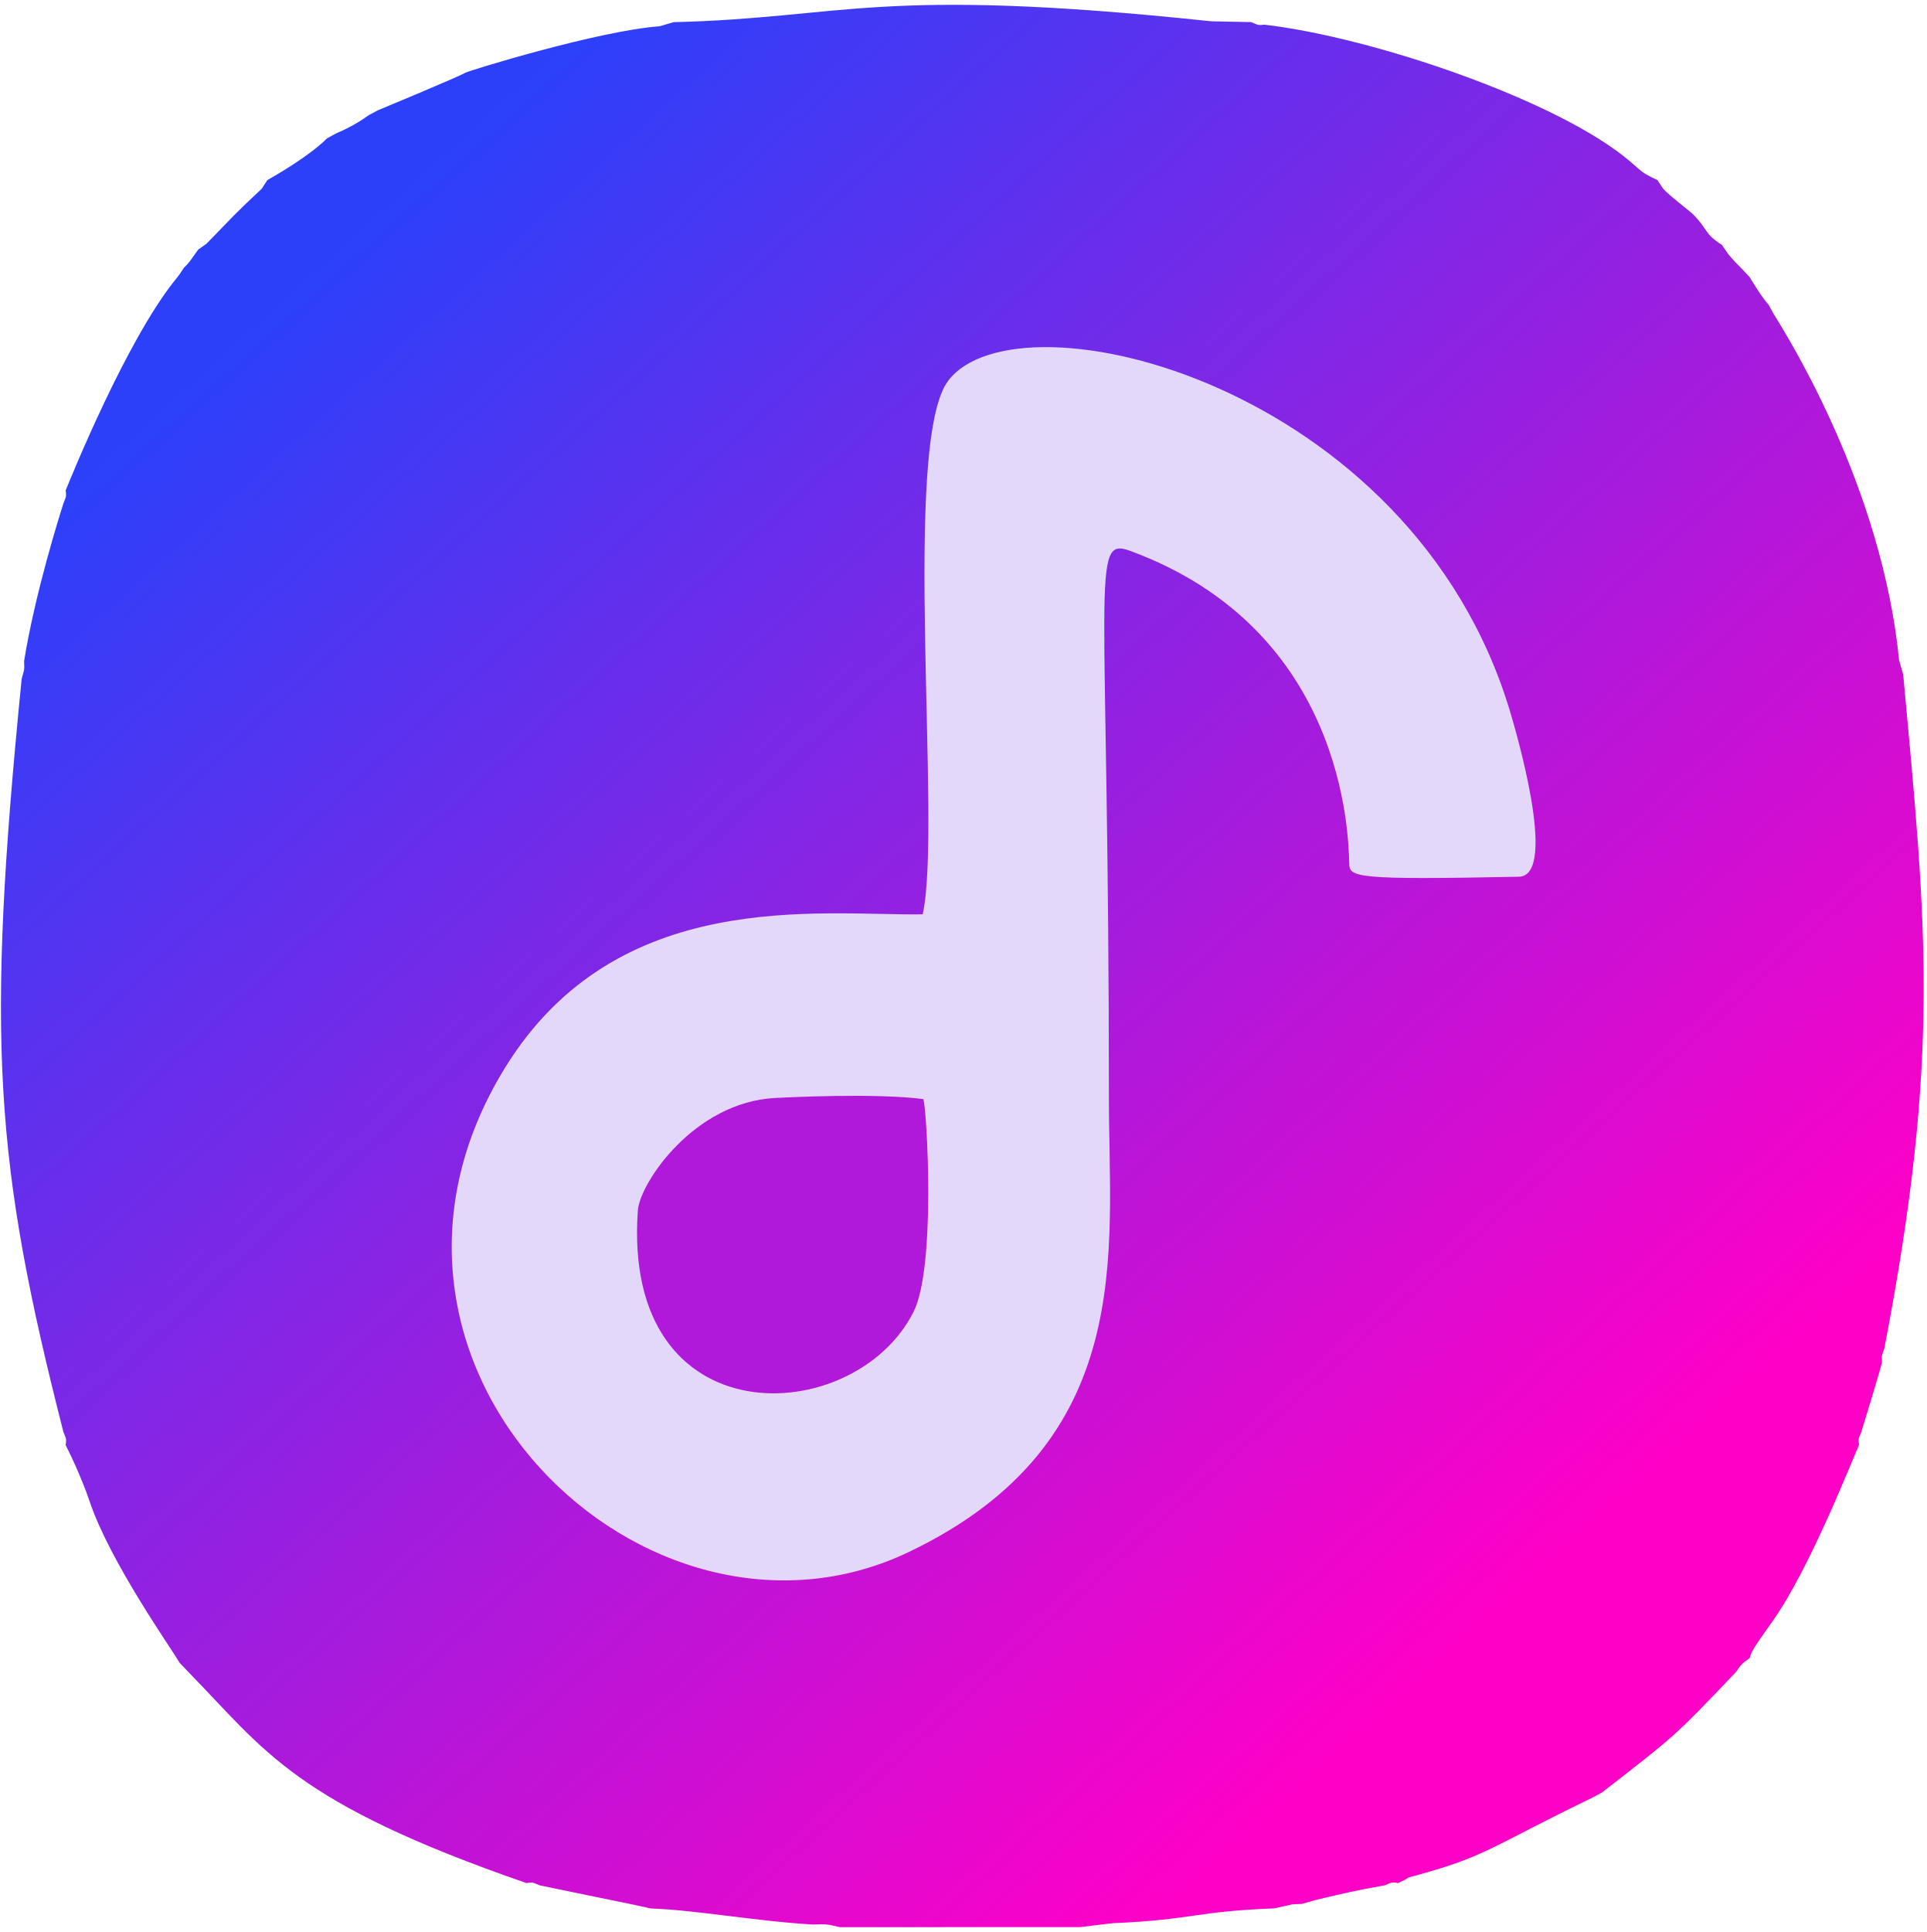
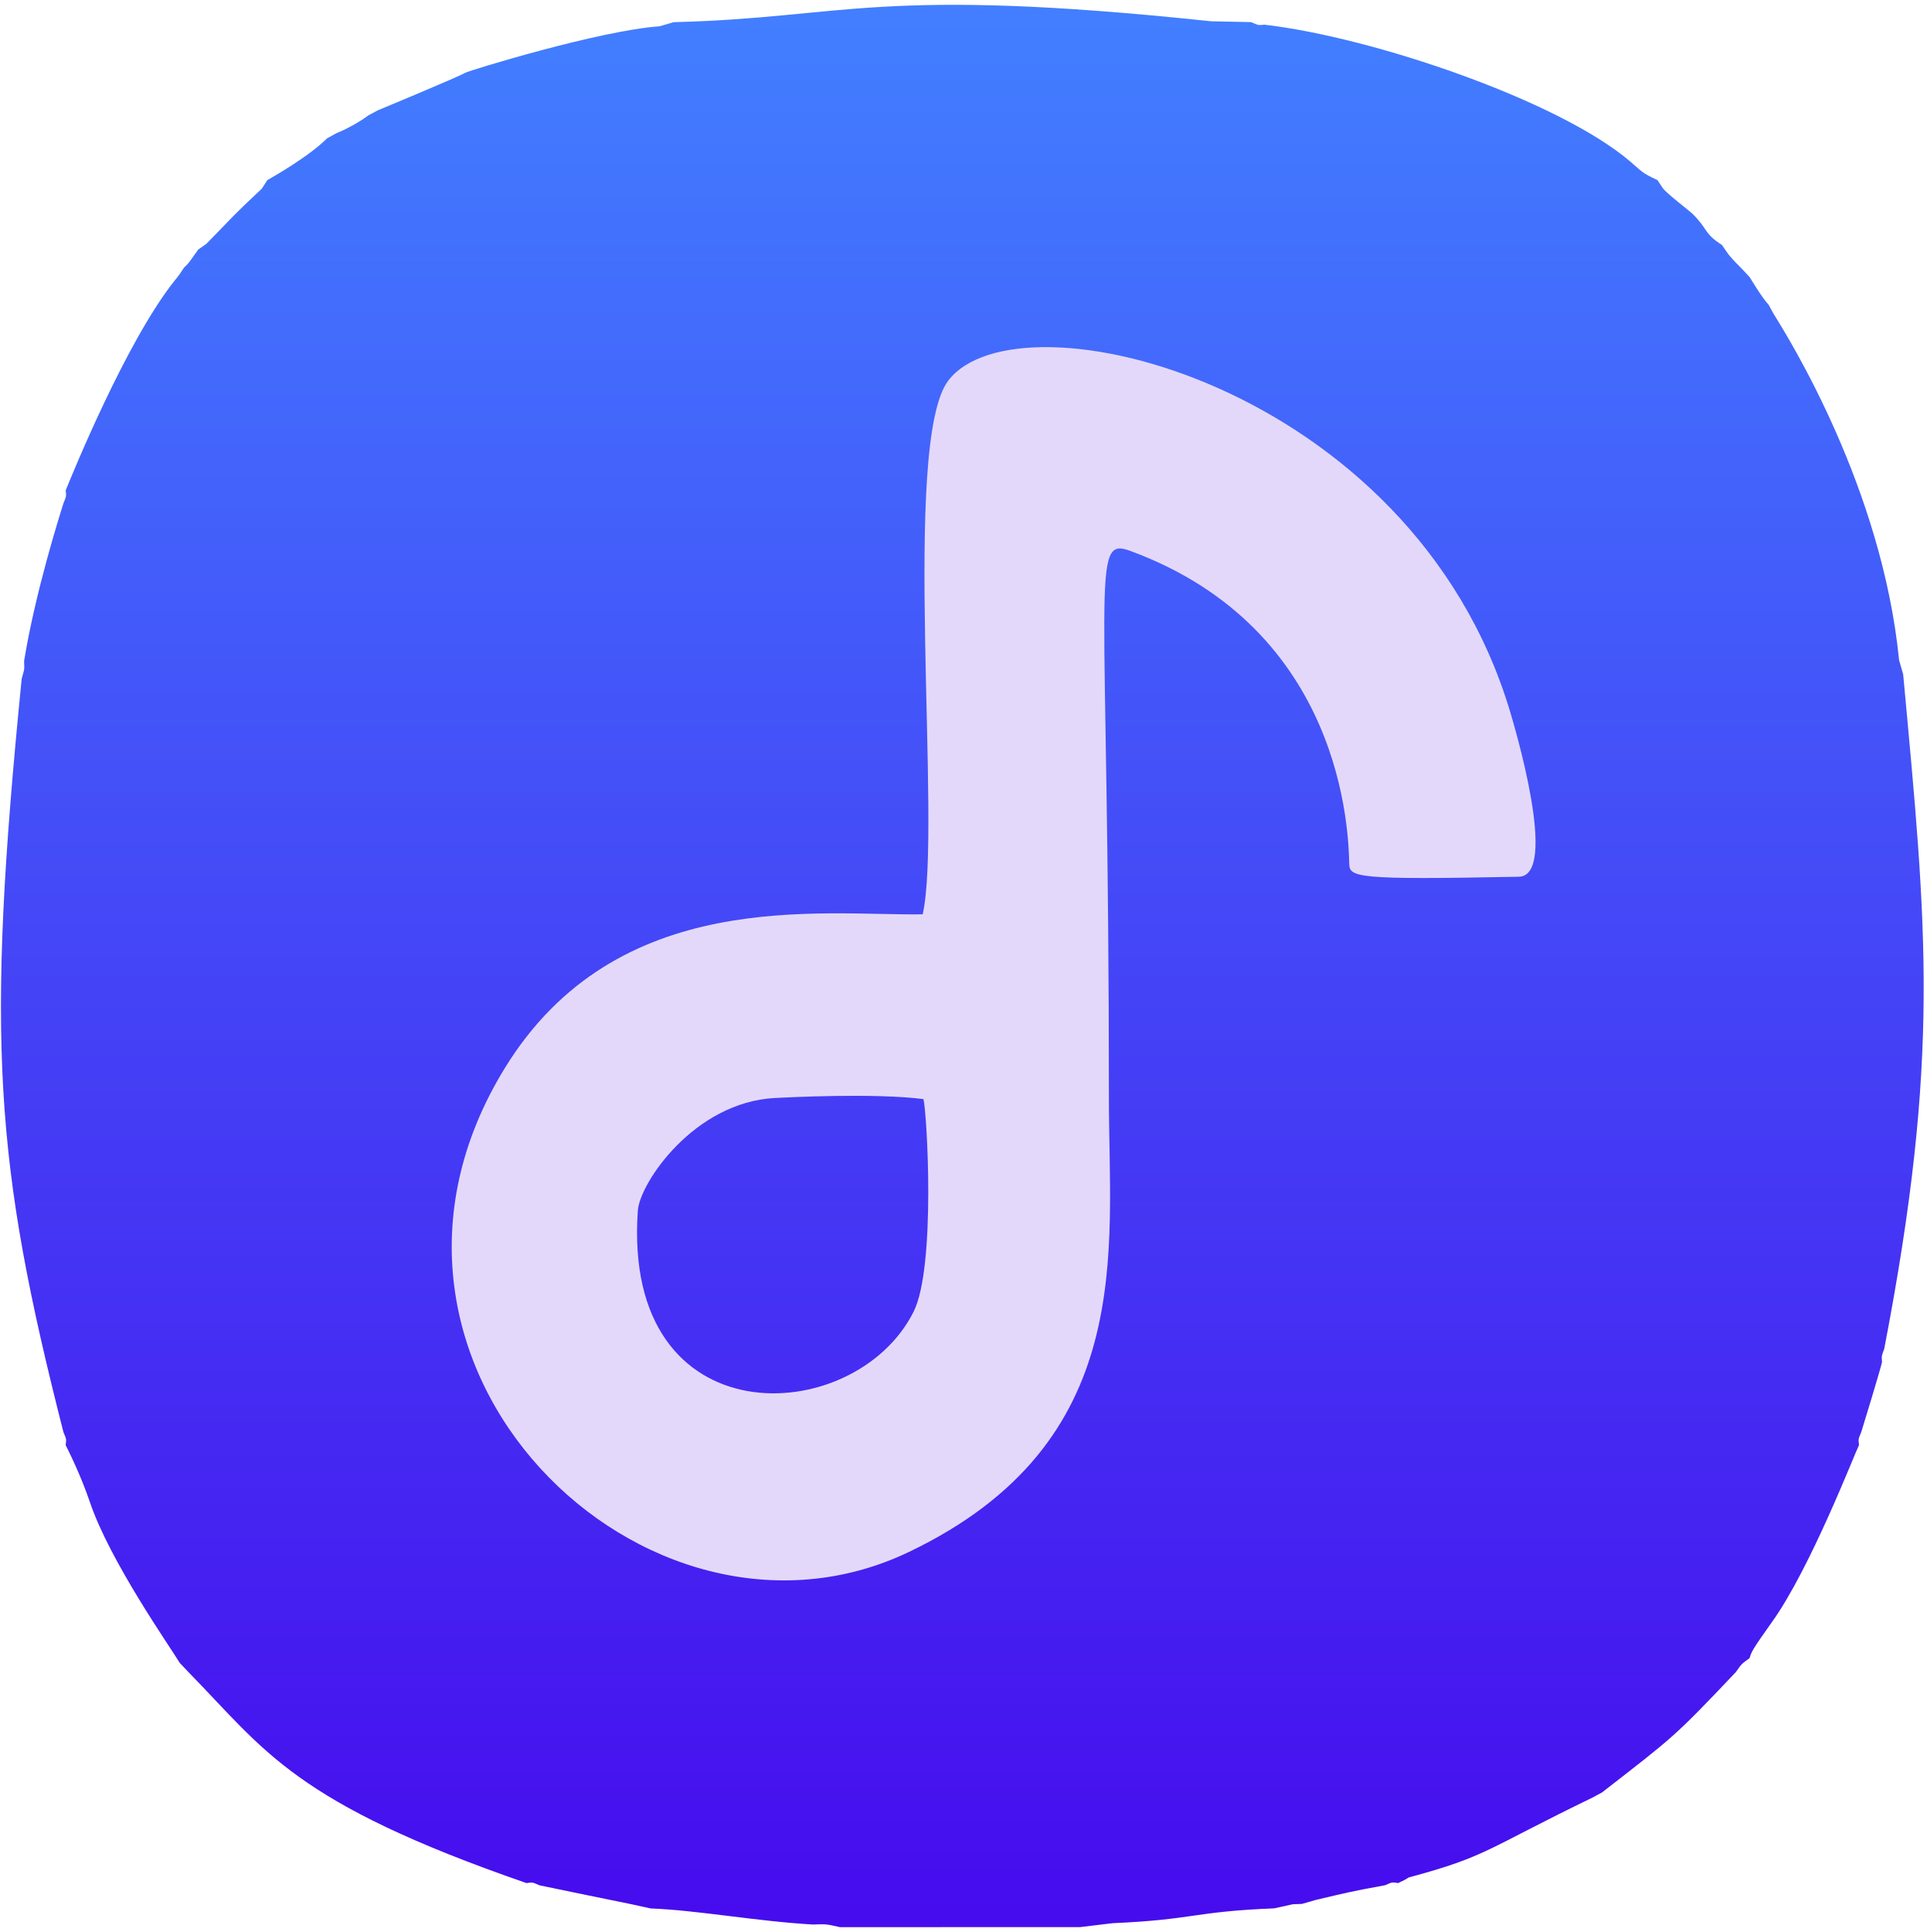
<svg xmlns="http://www.w3.org/2000/svg" width="100%" height="100%" viewBox="0 0 366 367" version="1.1" xml:space="preserve" style="fill-rule:evenodd;clip-rule:evenodd;stroke-linejoin:round;stroke-miterlimit:2;">
  <g>
    <path d="M127.996,4.212c32.771,-0.816 38.608,-6.868 101.831,-0.198c0.626,0.066 0.583,0.014 7.868,0.185c1.266,0.473 1.095,0.663 2.518,0.486c20.634,2.385 55.944,14.423 69.478,25.96c2.452,2.09 2.202,2.153 5.218,3.567c0.356,0.537 0.713,1.075 1.069,1.612c0.949,1.143 5.113,4.306 5.646,4.84c2.95,2.95 2.106,3.691 5.542,5.871c0.365,0.533 0.73,1.066 1.095,1.599c0.868,1.147 2.273,2.51 2.484,2.715c0.565,0.603 1.129,1.206 1.694,1.809c0.261,0.433 2.436,4.046 3.576,5.21c0.32,0.584 0.64,1.167 0.96,1.751c2.96,4.752 20.604,33.075 23.843,65.795c0.258,0.895 0.516,1.791 0.774,2.686c4.453,48.153 7.128,72.421 -3.6,128.128c-0.441,1.282 -0.545,1.172 -0.419,2.505c-0.394,1.754 -3.617,12.237 -3.943,13.297c-0.462,1.224 -0.611,1.107 -0.428,2.469c-0.844,1.677 -9.211,23.32 -16.424,33.455c-4.077,5.729 -3.964,5.785 -4.373,7.028c-1.591,1.147 -1.5,1.081 -2.603,2.643c-11.858,12.524 -11.874,12.312 -25.411,22.854c-0.58,0.314 -1.159,0.628 -1.739,0.942c-20.622,9.994 -19.978,11.164 -35.008,15.22c-0.175,0.047 -0.054,0.174 -1.996,1.06c-1.425,-0.237 -1.279,-0.058 -2.504,0.417c-6.65,1.226 -6.456,1.218 -13.11,2.779c-0.895,0.256 -1.789,0.512 -2.684,0.767l-1.719,0.063c-1.184,0.261 -2.368,0.521 -3.552,0.782c-15.413,0.617 -15.181,2.141 -30.668,2.814c-2.063,0.248 -4.125,0.497 -6.188,0.745c-15.211,0.004 -30.421,0.008 -45.632,0.012c-2.57,-0.557 -2.378,-0.607 -5.161,-0.501c-10.765,-0.622 -21.952,-2.728 -30.818,-3.053c-1.185,-0.261 -2.37,-0.523 -3.556,-0.784c-1.401,-0.286 -14.933,-3.043 -17.511,-3.601c-1.285,-0.492 -1.137,-0.654 -2.506,-0.429c-44.306,-15.33 -49.605,-25.14 -64.198,-40.045c-0.567,-0.6 -1.135,-1.199 -1.702,-1.799c-1.54,-2.639 -13.231,-19.179 -17.063,-30.536c-1.734,-5.138 -4.182,-9.987 -4.606,-10.828c0.209,-1.355 0.051,-1.211 -0.424,-2.476c-13.035,-51.2 -14.771,-74.193 -7.931,-143.05c0.44,-1.723 0.573,-1.554 0.462,-3.396c2.105,-12.995 6.727,-27.603 7.472,-29.958c0.453,-1.236 0.607,-1.095 0.43,-2.472c1.35,-3.316 11.451,-28.135 20.6,-39.725c1.068,-1.295 0.964,-1.216 1.874,-2.574c1.171,-1.125 1,-1.097 2.707,-3.447c0.521,-0.367 1.042,-0.734 1.563,-1.101c5.222,-5.339 4.994,-5.3 10.518,-10.465c0.349,-0.54 0.698,-1.081 1.047,-1.621c0.965,-0.547 7.916,-4.486 11.361,-7.949c0.585,-0.319 1.171,-0.637 1.756,-0.956c0.52,-0.215 3.396,-1.406 6.146,-3.435c0.586,-0.312 1.172,-0.623 1.759,-0.935c1.336,-0.555 15.241,-6.326 16.617,-7.134c0.657,-0.386 25.401,-8.008 36.888,-8.815c0.894,-0.262 1.787,-0.523 2.681,-0.785Z" style="fill:url(#_Linear1);" />
    <path d="M175.304,173.685c3.737,-16.463 -4.14,-89.612 4.874,-101.396c13.42,-17.543 88.019,0.578 106.711,62.82c0.724,2.412 9.393,31.278 1.683,31.434c-31.033,0.627 -32.164,0.112 -32.225,-2.473c-0.137,-5.798 -1.05,-44.447 -41.55,-59.404c-7.824,-2.889 -4.111,4.48 -4.111,104.169c-0,28.819 5.483,65.139 -37.949,85.951c-49.863,23.894 -111.407,-35.57 -76.841,-91.866c21.266,-34.635 59.868,-28.952 79.408,-29.236Z" style="fill:#e4d8fa;" />
-     <path d="M175.453,208.787c0.666,2.624 2.387,31.874 -1.875,40.387c-11.155,22.283 -55.5,24.33 -52.389,-19.242c0.368,-5.155 10.636,-20.572 26.1,-21.364c2.25,-0.115 19.01,-0.973 28.164,0.218Z" style="fill:#b018da;" />
+     <path d="M175.453,208.787c0.666,2.624 2.387,31.874 -1.875,40.387c-11.155,22.283 -55.5,24.33 -52.389,-19.242c0.368,-5.155 10.636,-20.572 26.1,-21.364c2.25,-0.115 19.01,-0.973 28.164,0.218Z" style="fill:url(#_Linear1);" />
  </g>
  <defs>
-     <linearGradient id="_Linear1" x1="0" y1="0" x2="1" y2="0" gradientUnits="userSpaceOnUse" gradientTransform="matrix(222.8688,246.5596,-246.5596,222.8688,61.75892,54.8461)">
-       <stop offset="0" style="stop-color:#2c40fa;stop-opacity:1" />
-       <stop offset="1" style="stop-color:#ff00c7;stop-opacity:1" />
+     <linearGradient id="_Linear1" x1="183" y1="4" x2="183" y2="363" gradientUnits="userSpaceOnUse">
+       <stop offset="0" style="stop-color:#427eff;stop-opacity:1" />
+       <stop offset="1" style="stop-color:#460cee;stop-opacity:1" />
    </linearGradient>
  </defs>
</svg>
